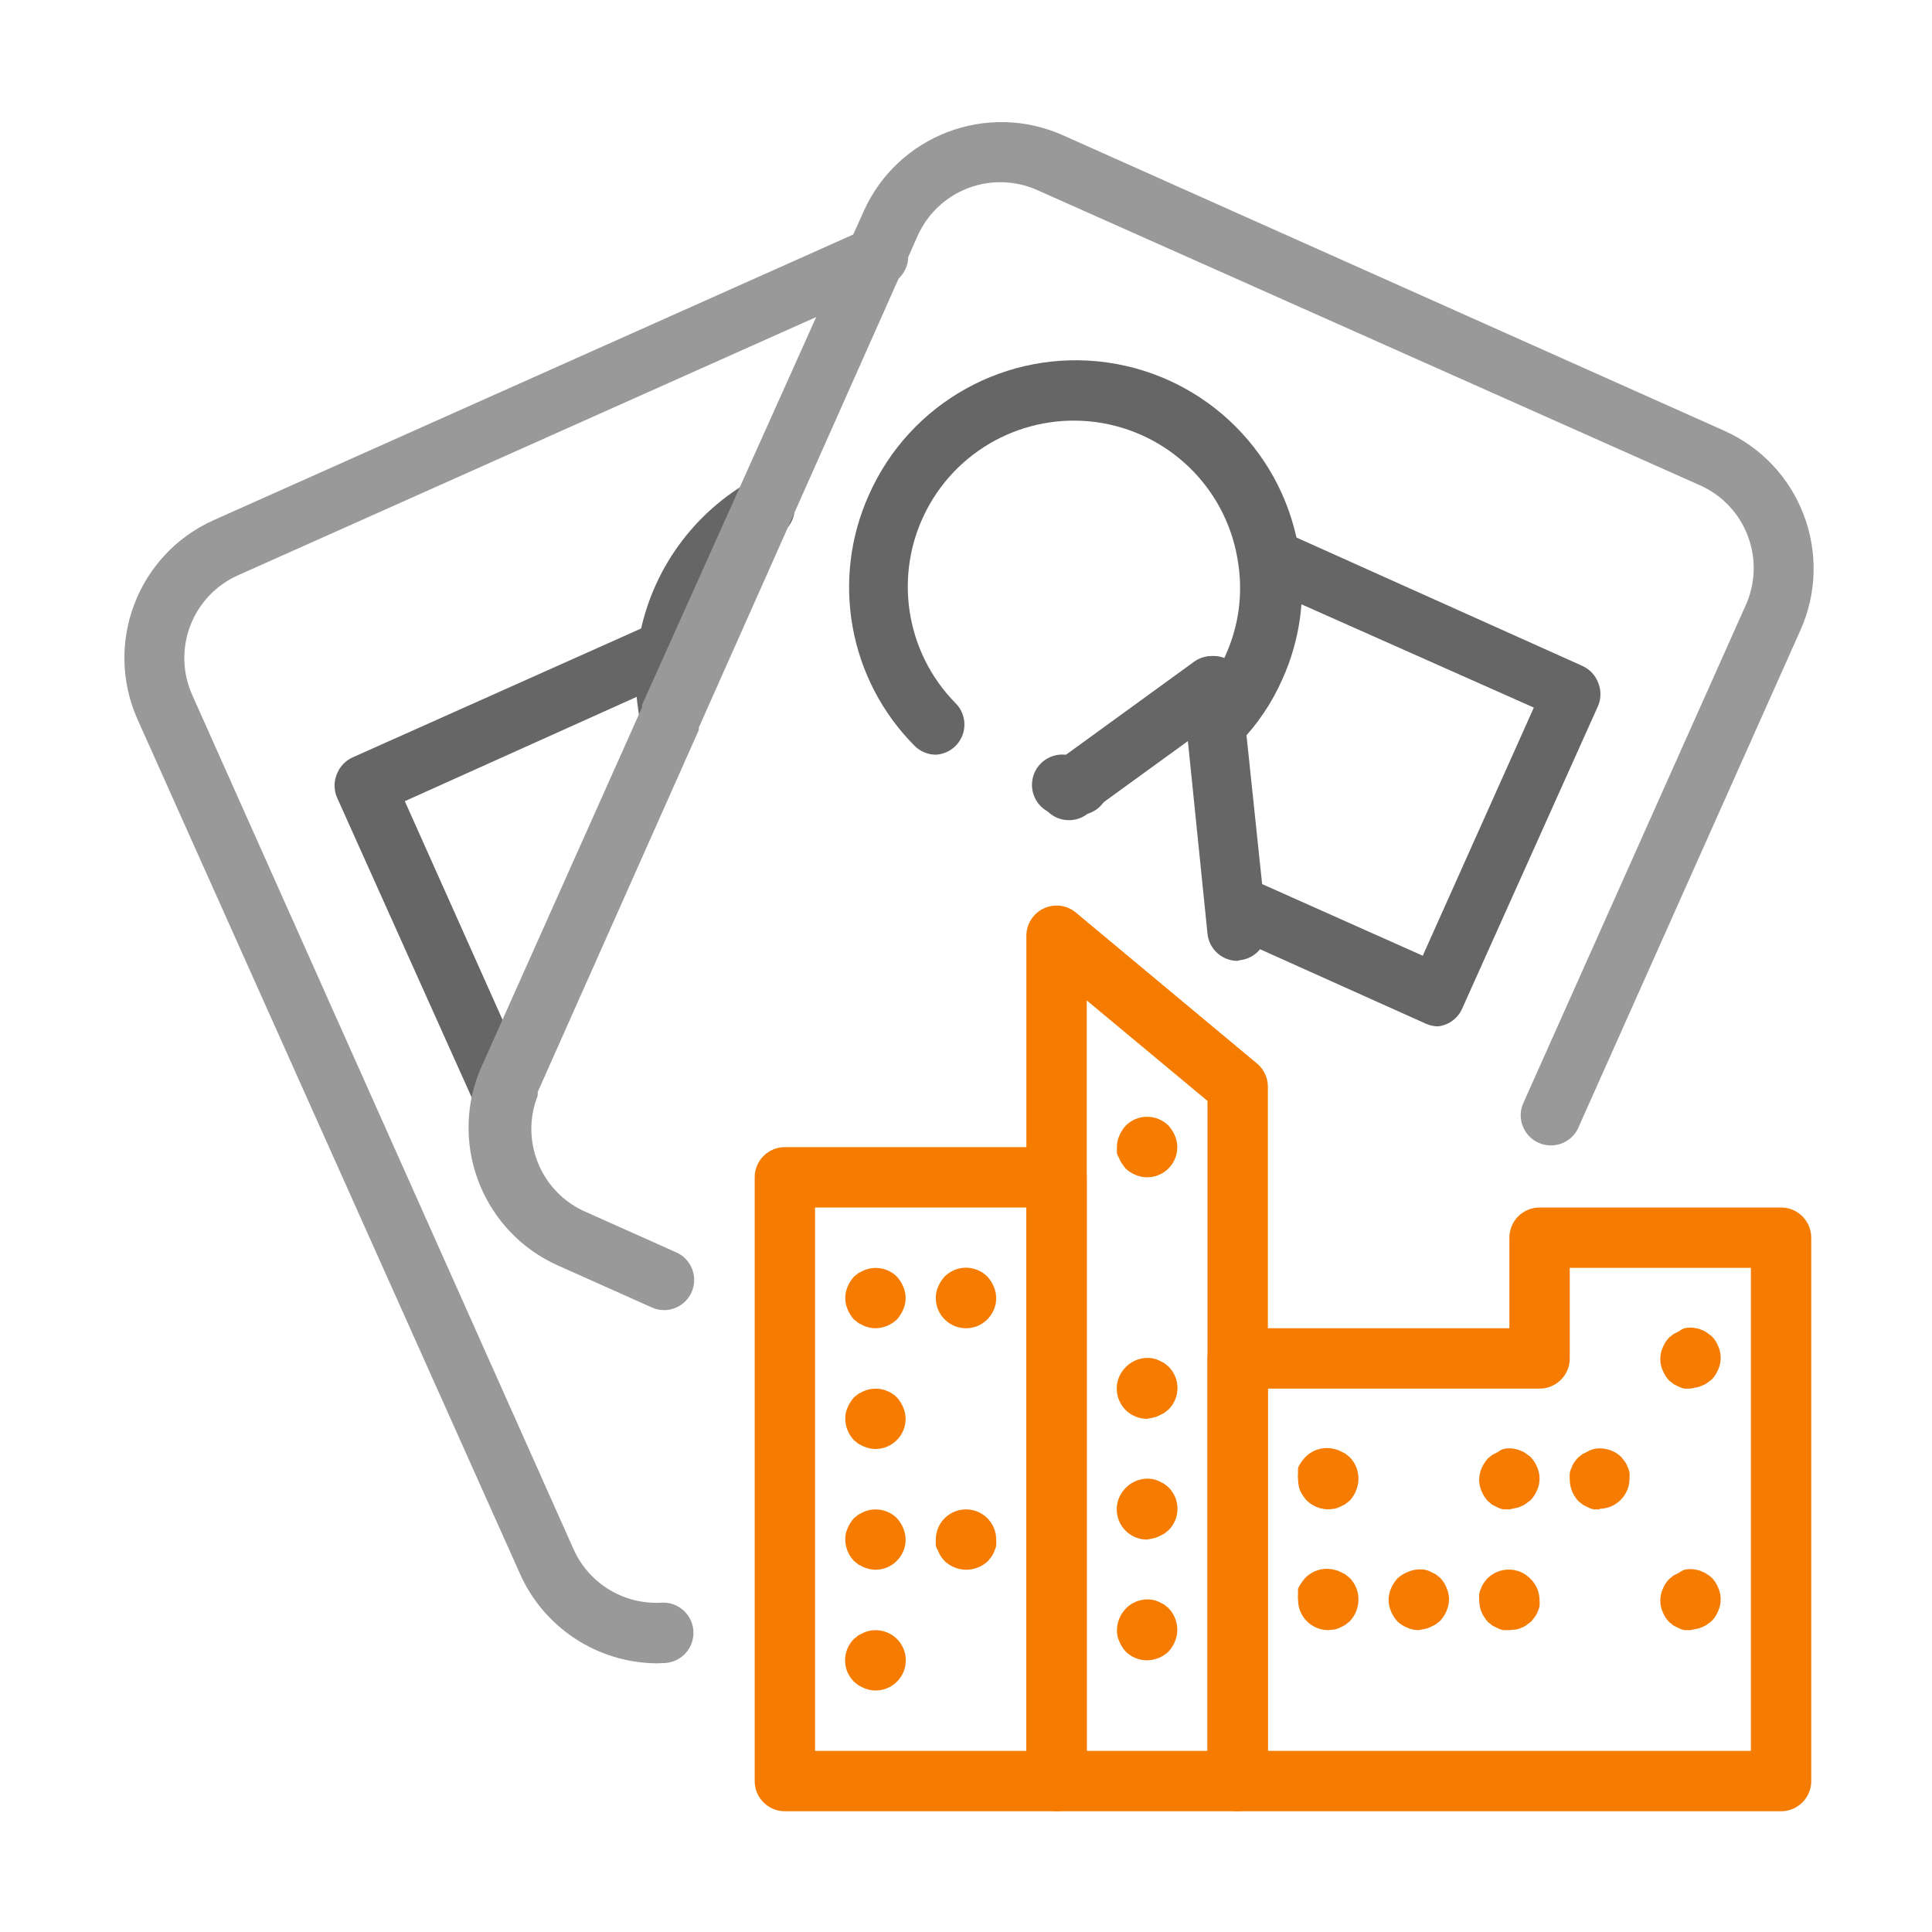
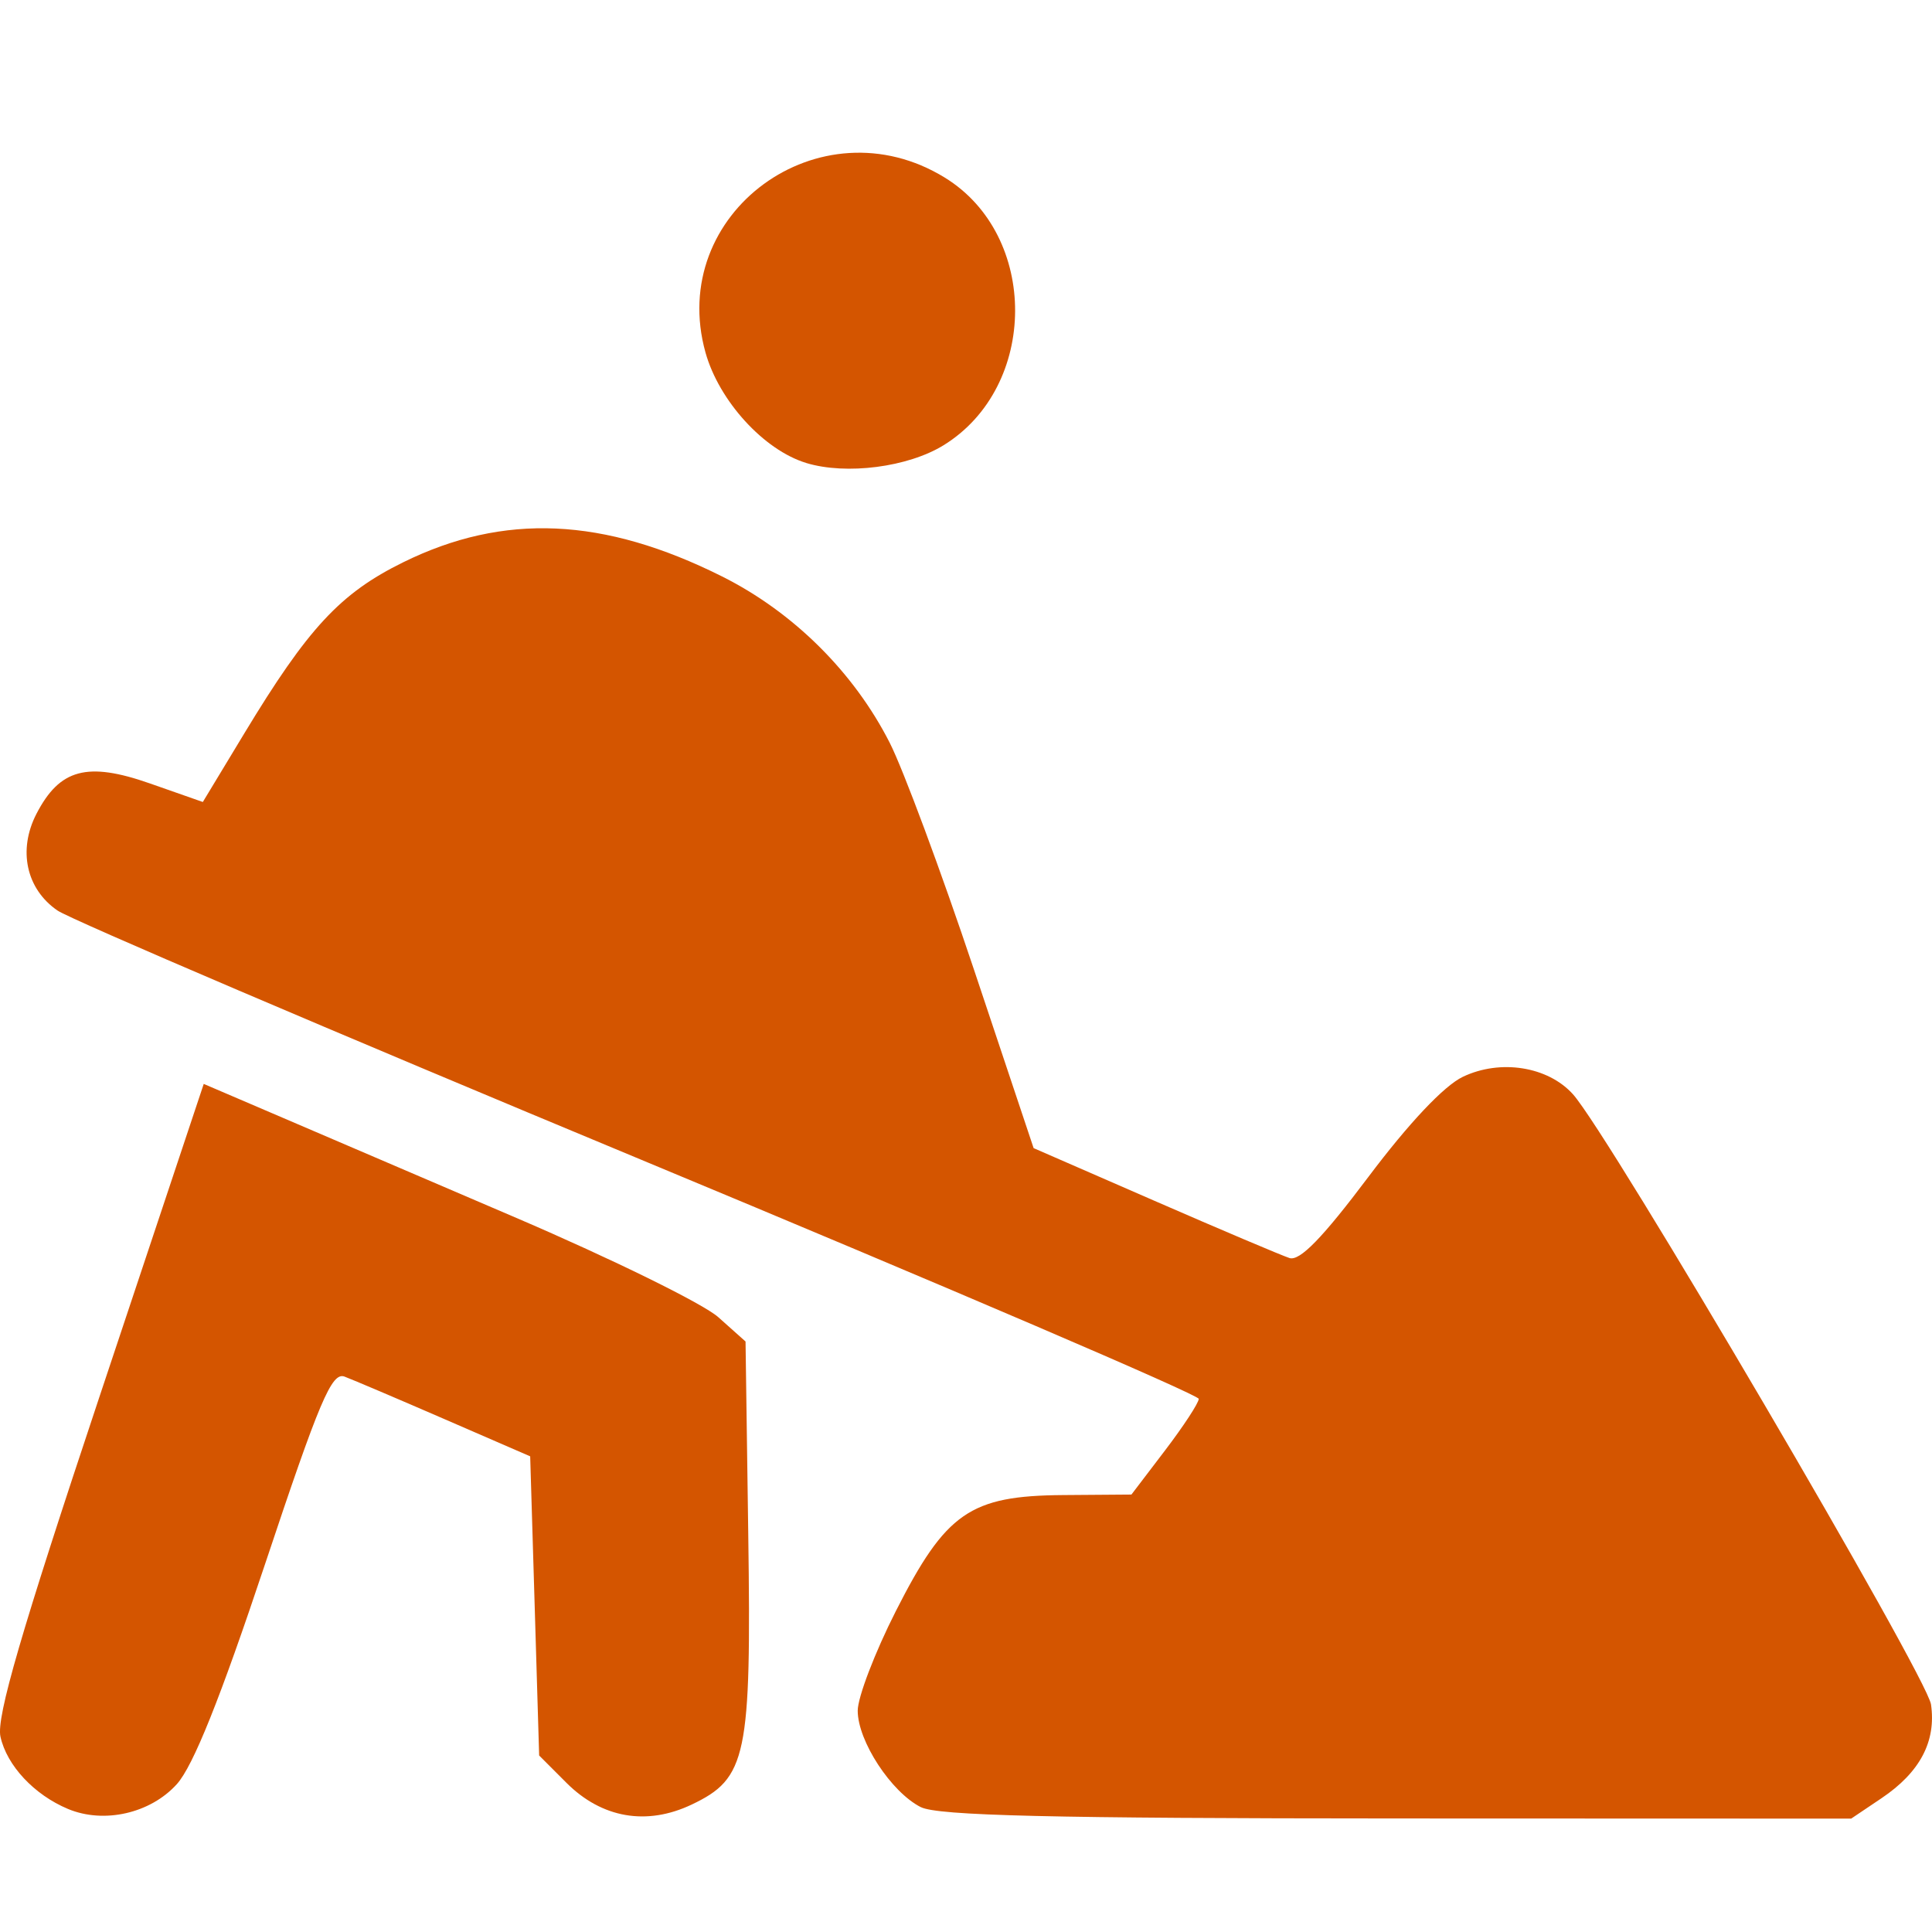
- <svg xmlns="http://www.w3.org/2000/svg" width="800px" height="800px" viewBox="0 0 64 64" version="1.1" id="svg1402">
+ <svg xmlns="http://www.w3.org/2000/svg" width="800px" height="800px" viewBox="0 0 64 64" version="1.1" id="svg1402" xml:space="preserve">
  <defs id="defs1337">
    <style id="style1335">.cls-1{fill:#f57c00;}.cls-2{fill:#999;}.cls-3{fill:#666;}</style>
  </defs>
-   <g data-name="outline color" id="outline_color">
-     <path class="cls-1" d="M35,60H26a1,1,0,0,1-1-1V39a1,1,0,0,1,1-1h9a1,1,0,0,1,1,1V59A1,1,0,0,1,35,60Zm-8-2h7V40H27Z" id="path1341" />
-     <path class="cls-1" d="M41,60H35a1,1,0,0,1-1-1V31a1,1,0,0,1,1.64-.77l6,5A1,1,0,0,1,42,36V59A1,1,0,0,1,41,60Zm-5-2h4V36.47l-4-3.33Z" id="path1343" />
-     <path class="cls-1" d="M29,44a1,1,0,0,1-.38-.08l-.18-.09-.15-.12a1.15,1.15,0,0,1-.21-.33.94.94,0,0,1,0-.76,1.15,1.15,0,0,1,.21-.33l.15-.12.18-.09a1,1,0,0,1,1.09.21,1.15,1.15,0,0,1,.21.33.94.94,0,0,1,0,.76,1.15,1.15,0,0,1-.21.33A1.05,1.05,0,0,1,29,44Z" id="path1345" />
-     <path class="cls-1" d="M38,39a1.05,1.05,0,0,1-.71-.29,1,1,0,0,1-.12-.16.56.56,0,0,1-.09-.17A.64.64,0,0,1,37,38.2a1.36,1.36,0,0,1,0-.2.84.84,0,0,1,.08-.38,1.15,1.15,0,0,1,.21-.33,1,1,0,0,1,1.42,0,1.15,1.15,0,0,1,.21.33A1,1,0,0,1,39,38a1,1,0,0,1-1,1Z" id="path1347" />
-     <path class="cls-1" d="M38,47a1,1,0,0,1-.71-1.71A1,1,0,0,1,38.2,45a.64.64,0,0,1,.18.06l.18.09.15.12a1,1,0,0,1,0,1.42l-.15.12-.18.09a.64.64,0,0,1-.18.06Z" id="path1349" />
-     <path class="cls-1" d="M44,50a1.05,1.05,0,0,1-.71-.29,1.27,1.27,0,0,1-.22-.33A1,1,0,0,1,43,49a.68.68,0,0,1,0-.2,1.21,1.21,0,0,1,0-.18,1.62,1.62,0,0,1,.1-.18,1.58,1.58,0,0,1,.12-.15A1,1,0,0,1,44.2,48a.64.64,0,0,1,.18.06l.18.09.15.12A1,1,0,0,1,45,49a1,1,0,0,1-.08.38,1,1,0,0,1-.21.33l-.15.12-.18.09a.64.64,0,0,1-.18.06Z" id="path1351" />
-     <path class="cls-1" d="M50,50l-.2,0a.64.64,0,0,1-.18-.06l-.18-.09-.15-.12a1.15,1.15,0,0,1-.21-.33.94.94,0,0,1,0-.76,1.15,1.15,0,0,1,.21-.33l.15-.12.18-.09A.64.64,0,0,1,49.8,48a.86.86,0,0,1,.39,0,.6.6,0,0,1,.19.06.56.56,0,0,1,.17.09l.16.12a1.15,1.15,0,0,1,.21.33.94.94,0,0,1,0,.76,1.15,1.15,0,0,1-.21.33l-.16.12a.56.56,0,0,1-.17.09.6.6,0,0,1-.19.06Z" id="path1353" />
-     <path class="cls-1" d="M53,50l-.2,0a.64.64,0,0,1-.18-.06l-.18-.09-.15-.12A1.05,1.05,0,0,1,52,49a1.36,1.36,0,0,1,0-.2.64.64,0,0,1,.06-.18.76.76,0,0,1,.09-.18,1.58,1.58,0,0,1,.12-.15l.15-.12.18-.09A.64.64,0,0,1,52.8,48a1,1,0,0,1,.91.27l.12.15a.76.76,0,0,1,.09.18.64.64,0,0,1,.06.18,1.36,1.36,0,0,1,0,.2,1,1,0,0,1-1,1Z" id="path1355" />
-     <path class="cls-1" d="M56,46l-.2,0a.64.64,0,0,1-.18-.06l-.18-.09-.15-.12a1.15,1.15,0,0,1-.21-.33.94.94,0,0,1,0-.76,1,1,0,0,1,.21-.33l.15-.12.18-.09A.64.64,0,0,1,55.8,44a.86.86,0,0,1,.39,0,.6.6,0,0,1,.19.06.56.56,0,0,1,.17.09l.16.12a1,1,0,0,1,.21.33.94.94,0,0,1,0,.76,1,1,0,0,1-.21.33,1,1,0,0,1-.16.12.56.56,0,0,1-.17.09.6.6,0,0,1-.19.06Z" id="path1357" />
-     <path class="cls-1" d="M44,54a1,1,0,0,1-1-1,.71.71,0,0,1,0-.2,1.21,1.21,0,0,1,0-.18,1.78,1.78,0,0,1,.22-.33A1,1,0,0,1,44.2,52a.64.64,0,0,1,.18.06l.18.09.15.12A1,1,0,0,1,45,53a1.05,1.05,0,0,1-.29.71l-.15.12-.18.09a.64.64,0,0,1-.18.06Z" id="path1359" />
-     <path class="cls-1" d="M47,54a.84.84,0,0,1-.38-.08,1,1,0,0,1-.33-.21,1.15,1.15,0,0,1-.21-.33.94.94,0,0,1,0-.76,1.15,1.15,0,0,1,.21-.33,1,1,0,0,1,.33-.21A1,1,0,0,1,47.2,52a.64.64,0,0,1,.18.06l.18.09.15.12a1,1,0,0,1,.21.33.94.94,0,0,1,0,.76,1.15,1.15,0,0,1-.21.33l-.15.12-.18.09a.64.64,0,0,1-.18.06Z" id="path1361" />
-     <path class="cls-1" d="M50,54l-.2,0a.64.64,0,0,1-.18-.06l-.18-.09-.15-.12a1,1,0,0,1-.12-.16.56.56,0,0,1-.09-.17.6.6,0,0,1-.06-.19A1.23,1.23,0,0,1,49,53a1.36,1.36,0,0,1,0-.2.64.64,0,0,1,.06-.18.76.76,0,0,1,.09-.18,1.58,1.58,0,0,1,.12-.15,1,1,0,0,1,1.42,0A1,1,0,0,1,51,53a1.23,1.23,0,0,1,0,.19.6.6,0,0,1-.06.19.56.56,0,0,1-.09.17l-.12.16-.16.12a.56.56,0,0,1-.17.09.6.6,0,0,1-.19.06Z" id="path1363" />
-     <path class="cls-1" d="M56,54l-.2,0a.64.64,0,0,1-.18-.06l-.18-.09-.15-.12a1,1,0,0,1-.21-.33.94.94,0,0,1,0-.76,1,1,0,0,1,.21-.33l.15-.12.18-.09A.64.64,0,0,1,55.8,52a.86.86,0,0,1,.39,0,.6.6,0,0,1,.19.06.56.56,0,0,1,.17.09,1,1,0,0,1,.16.12,1,1,0,0,1,.21.33.94.94,0,0,1,0,.76,1,1,0,0,1-.21.33,1,1,0,0,1-.16.12.56.56,0,0,1-.17.09.6.6,0,0,1-.19.06Z" id="path1365" />
-     <path class="cls-1" d="M38,51a1,1,0,0,1-.71-1.71A1,1,0,0,1,38.2,49a.64.64,0,0,1,.18.06l.18.09.15.12a1,1,0,0,1,0,1.42l-.15.12-.18.09a.64.64,0,0,1-.18.06Z" id="path1367" />
-     <path class="cls-1" d="M38,55a1,1,0,0,1-.71-.29,1.15,1.15,0,0,1-.21-.33A.84.84,0,0,1,37,54a1.05,1.05,0,0,1,.29-.71A1,1,0,0,1,38.2,53a.64.64,0,0,1,.18.06l.18.09.15.12A1.05,1.05,0,0,1,39,54a1,1,0,0,1-.08.38,1.15,1.15,0,0,1-.21.33A1.05,1.05,0,0,1,38,55Z" id="path1369" />
-     <path class="cls-1" d="M32,44a1,1,0,0,1-1-1,.84.84,0,0,1,.08-.38,1.15,1.15,0,0,1,.21-.33,1,1,0,0,1,1.42,0,1.15,1.15,0,0,1,.21.33A1,1,0,0,1,33,43a1,1,0,0,1-1,1Z" id="path1371" />
-     <path class="cls-1" d="M29,48a1,1,0,0,1-.38-.08l-.18-.09-.15-.12A1.05,1.05,0,0,1,28,47a.84.84,0,0,1,.08-.38,1.15,1.15,0,0,1,.21-.33l.15-.12.18-.09a1,1,0,0,1,1.09.21,1.15,1.15,0,0,1,.21.33A1,1,0,0,1,30,47a1,1,0,0,1-1,1Z" id="path1373" />
-     <path class="cls-1" d="M29,52a1,1,0,0,1-.38-.08l-.18-.09-.15-.12A1.05,1.05,0,0,1,28,51a.84.84,0,0,1,.08-.38,1.15,1.15,0,0,1,.21-.33l.15-.12.18-.09a1,1,0,0,1,1.09.21,1.15,1.15,0,0,1,.21.33A1,1,0,0,1,30,51a1,1,0,0,1-1,1Z" id="path1375" />
-     <path class="cls-1" d="M32,52a1.05,1.05,0,0,1-.71-.29,1.58,1.58,0,0,1-.12-.15.76.76,0,0,1-.09-.18A.64.64,0,0,1,31,51.2a1.36,1.36,0,0,1,0-.2,1,1,0,1,1,2,0,1.36,1.36,0,0,1,0,.2.64.64,0,0,1-.06.18.76.76,0,0,1-.09.18l-.12.15A1.05,1.05,0,0,1,32,52Z" id="path1377" />
-     <path class="cls-1" d="M29,56a1,1,0,0,1-.38-.08l-.18-.09-.15-.12a1,1,0,0,1,0-1.42l.15-.12.18-.09a1,1,0,0,1,1.09.21A1,1,0,0,1,29,56Z" id="path1379" />
-     <path class="cls-1" d="M59,60H41a1,1,0,0,1-1-1V45a1,1,0,0,1,1-1h9V41a1,1,0,0,1,1-1h8a1,1,0,0,1,1,1V59A1,1,0,0,1,59,60ZM42,58H58V42H52v3a1,1,0,0,1-1,1H42Z" id="path1381" />
-     <path class="cls-2" d="M21.77,55.1a5,5,0,0,1-4.56-3L4.56,23.84a5,5,0,0,1,2.52-6.61L28.62,7.61a1,1,0,1,1,.82,1.82L7.9,19.05a3,3,0,0,0-1.52,4L19,51.32a3,3,0,0,0,2.91,1.77,1,1,0,1,1,.12,2Z" id="path1383" />
-     <path class="cls-3" d="M22.21,24.76a1,1,0,0,1-1-.85,7.56,7.56,0,0,1-.08-2.51.09.09,0,0,0,0,0,7.55,7.55,0,0,1,3.68-5.44,1.09,1.09,0,0,1,.5-.13,1,1,0,0,1,.43,1.91,5.53,5.53,0,0,0-2.63,3.9v.06a5.52,5.52,0,0,0,.06,1.9,1.49,1.49,0,0,1,0,.21A1,1,0,0,1,22.21,24.76Z" id="path1385" />
-     <path class="cls-3" d="M16.56,37a1,1,0,0,1-.91-.59l-4.49-10a1,1,0,0,1,0-.77,1,1,0,0,1,.52-.55l10.05-4.49a1,1,0,0,1,1.25.37,1.16,1.16,0,0,1,.18.57,1,1,0,0,1-.86,1l-8.89,4,3.8,8.5a.93.93,0,0,1,.53.52,1,1,0,0,1-.51,1.31l-.25.12A1.1,1.1,0,0,1,16.56,37Z" id="path1387" />
-     <path class="cls-2" d="M22,43.4a1,1,0,0,1-.41-.09l-3.11-1.39a5,5,0,0,1-2.62-6.37,1.54,1.54,0,0,1,.08-.19l5.33-11.93s0-.05,0-.08L28.61,7a5,5,0,0,1,6.6-2.52l21.91,9.79a5,5,0,0,1,2.52,6.61L52.26,37.41a1,1,0,0,1-1.82-.82l7.38-16.52a3,3,0,0,0-1.52-4L34.39,6.31a3,3,0,0,0-4,1.52L23.15,24.1s0,0,0,.08l-5.34,12a.56.56,0,0,1,0,.12A3,3,0,0,0,19.3,40.1l3.11,1.39A1,1,0,0,1,22,43.4Z" id="path1389" />
-     <path class="cls-3" d="M41,31.83a1,1,0,0,1-1-.9l-.65-6.38-3.06,2.22-.08.05-.2.15a1,1,0,0,1-1.2-1.6l.28-.21.1-.07,4.38-3.18a1,1,0,0,1,1-.08,1,1,0,0,1,.55.89l.84,8a1,1,0,0,1-.9,1.09Z" id="path1391" />
-     <path class="cls-3" d="M35.74,27h0a4.79,4.79,0,0,1-.65,0,1,1,0,0,1,.2-2h.45a1,1,0,1,1,0,2Z" id="path1393" />
-     <path class="cls-3" d="M31,25a1,1,0,0,1-.71-.3,7.45,7.45,0,0,1-1.5-8.32,7.49,7.49,0,0,1,14.26,2,7.34,7.34,0,0,1-.57,4.12,7.2,7.2,0,0,1-1.43,2.12,1,1,0,1,1-1.44-1.38,5.49,5.49,0,0,0,1-1.56,5.38,5.38,0,0,0,.41-3,5.5,5.5,0,1,0-9.36,4.62A1,1,0,0,1,31,25Z" id="path1395" />
-     <path class="cls-3" d="M40.2,23.73a1,1,0,0,1-1-1h0a1,1,0,1,1,1,1Z" id="path1397" />
-     <path class="cls-3" d="M47.64,34a1,1,0,0,1-.41-.09l-6.68-3a1,1,0,0,1,.82-1.82l5.76,2.57,3.68-8.22-9-4a1.06,1.06,0,0,1-.25-.09,1,1,0,0,1-.44-1.33l0,0a1,1,0,0,1,1.3-.45l10,4.49a1,1,0,0,1,.52.55,1,1,0,0,1,0,.77l-4.49,10A1,1,0,0,1,47.64,34Z" id="path1399" />
-   </g>
+   <path style="display:none;fill:#d45500;stroke-width:0.271" d="m 7.626,60.273 c -1.105,-0.674 -1.439,-1.319 -1.439,-2.779 0,-1.998 1.345,-3.193 3.595,-3.193 h 1.184 l 1.914,-4.808 1.914,-4.808 h 17.261 17.261 l 1.914,4.808 1.914,4.808 h 1.184 c 1.353,0 2.558,0.537 3.172,1.413 0.545,0.778 0.545,2.897 0,3.675 C 56.473,60.853 57.409,60.801 32,60.8 9.198,60.799 8.463,60.783 7.626,60.273 Z M 19.282,33.176 21.22,28.304 h 10.834 10.834 l 1.937,4.872 1.937,4.872 H 32.054 17.345 Z m 4.9,-12.395 c 0.201,-0.559 1.177,-3.088 2.168,-5.62 2.241,-5.727 2.608,-6.167 5.26,-6.317 2.174,-0.123 3.635,0.413 4.218,1.546 0.2,0.39 1.243,2.963 2.316,5.719 1.074,2.756 2.014,5.163 2.091,5.349 0.109,0.266 -1.624,0.339 -8.14,0.339 h -8.278 z" id="path393" />
+   <path style="display:none;fill:#d45500;stroke-width:0.334" d="M 2.816,59.648 C 1.017,58.757 -0.14,56.599 0.203,54.77 0.501,53.185 27.473,7.12 28.926,5.716 29.544,5.119 30.558,4.551 31.237,4.424 c 1.787,-0.335 4.024,0.62 5.01,2.14 1.621,2.5 26.656,45.321 27.246,46.603 0.781,1.698 0.773,2.652 -0.035,4.433 -0.495,1.091 -0.987,1.583 -2.078,2.078 -1.379,0.626 -2.417,0.649 -29.295,0.656 C 4.531,60.341 4.202,60.334 2.816,59.648 Z M 17.49,51.749 c 0.29,-0.321 1.166,-2.086 1.946,-3.921 0.78,-1.835 1.454,-3.387 1.498,-3.448 0.044,-0.061 1.219,0.615 2.611,1.502 l 2.531,1.612 6.69e-4,1.809 c 6.66e-4,2.062 0.622,3.03 1.945,3.03 1.643,0 2.06,-0.812 2.06,-4.005 0,-2.35 -0.111,-2.994 -0.584,-3.397 -1.145,-0.974 -9.479,-6.029 -10.009,-6.071 -0.387,-0.031 -1.221,1.462 -2.958,5.297 -1.33,2.937 -2.43,5.703 -2.443,6.148 -0.053,1.751 2.245,2.726 3.403,1.445 z m 36.009,0.032 c 0.336,-0.304 0.61,-0.919 0.61,-1.368 0,-0.819 -5.895,-10.977 -6.812,-11.738 -0.987,-0.82 -2.3,-0.286 -3.364,1.368 -0.552,0.858 -1.154,1.788 -1.337,2.068 -0.284,0.433 -0.822,0.223 -3.58,-1.392 l -3.246,-1.902 -1.401,-3.504 c -1.027,-2.568 -1.765,-3.873 -2.762,-4.884 -2.982,-3.025 -7.443,-2.783 -10.304,0.56 -1.359,1.587 -1.588,2.907 -0.649,3.732 0.321,0.282 4.714,2.868 9.761,5.748 5.048,2.879 9.309,5.365 9.471,5.523 0.167,0.164 -0.155,1.016 -0.751,1.984 -1.175,1.909 -1.299,2.855 -0.492,3.747 0.501,0.553 1.19,0.61 7.399,0.61 5.903,0 6.931,-0.076 7.457,-0.552 z M 33.11,25.327 c 0.666,-0.666 0.975,-1.31 0.975,-2.028 0,-1.436 -1.568,-3.003 -3.003,-3.003 -1.436,0 -3.003,1.568 -3.003,3.003 0,0.718 0.31,1.362 0.975,2.028 1.312,1.312 2.744,1.312 4.056,0 z" id="path435" />
+   <path style="fill:#d45500;stroke-width:0.297" d="M 2.253,59.924 C 1.132,59.455 0.225,58.485 0.015,57.529 -0.126,56.888 0.697,54.061 3.288,46.289 l 3.461,-10.383 2.285,0.979 c 1.257,0.538 4.889,2.095 8.071,3.46 3.182,1.365 6.192,2.844 6.689,3.288 l 0.903,0.806 0.09,6.387 c 0.104,7.363 -0.047,8.085 -1.877,8.954 -1.49,0.707 -2.974,0.449 -4.144,-0.72 L 17.86,58.153 17.712,53.198 17.563,48.243 14.739,47.017 c -1.553,-0.675 -3.05,-1.311 -3.325,-1.415 -0.425,-0.16 -0.827,0.789 -2.638,6.223 -1.481,4.443 -2.377,6.677 -2.918,7.277 -0.874,0.969 -2.412,1.32 -3.605,0.822 z m 28.25,-0.06 c -0.982,-0.497 -2.09,-2.19 -2.09,-3.195 0,-0.446 0.569,-1.932 1.263,-3.3 1.657,-3.265 2.458,-3.82 5.544,-3.843 l 2.26,-0.017 1.115,-1.464 c 0.613,-0.805 1.115,-1.573 1.115,-1.706 0,-0.133 -8.327,-3.704 -18.505,-7.936 C 11.027,34.171 2.342,30.463 1.904,30.162 0.868,29.45 0.587,28.159 1.208,26.958 1.978,25.469 2.891,25.225 4.965,25.952 l 1.754,0.615 1.367,-2.261 c 2.117,-3.502 3.185,-4.654 5.273,-5.681 3.332,-1.64 6.635,-1.493 10.559,0.47 2.359,1.18 4.367,3.172 5.556,5.512 0.447,0.88 1.703,4.261 2.79,7.513 l 1.976,5.913 3.998,1.743 c 2.199,0.959 4.214,1.812 4.477,1.898 0.341,0.11 1.094,-0.664 2.615,-2.688 1.342,-1.785 2.506,-3.019 3.13,-3.316 1.241,-0.592 2.815,-0.343 3.644,0.576 1.188,1.318 11.726,19.276 11.863,20.215 0.177,1.223 -0.363,2.248 -1.639,3.107 L 61.323,60.244 46.28,60.239 C 34.844,60.236 31.061,60.146 30.503,59.863 Z M 26.706,15.336 c -1.403,-0.427 -2.886,-2.053 -3.335,-3.656 -1.292,-4.616 3.794,-8.336 7.926,-5.797 3.123,1.919 3.102,6.924 -0.036,8.864 -1.181,0.73 -3.226,0.994 -4.555,0.59 z" id="path465" />
</svg>
